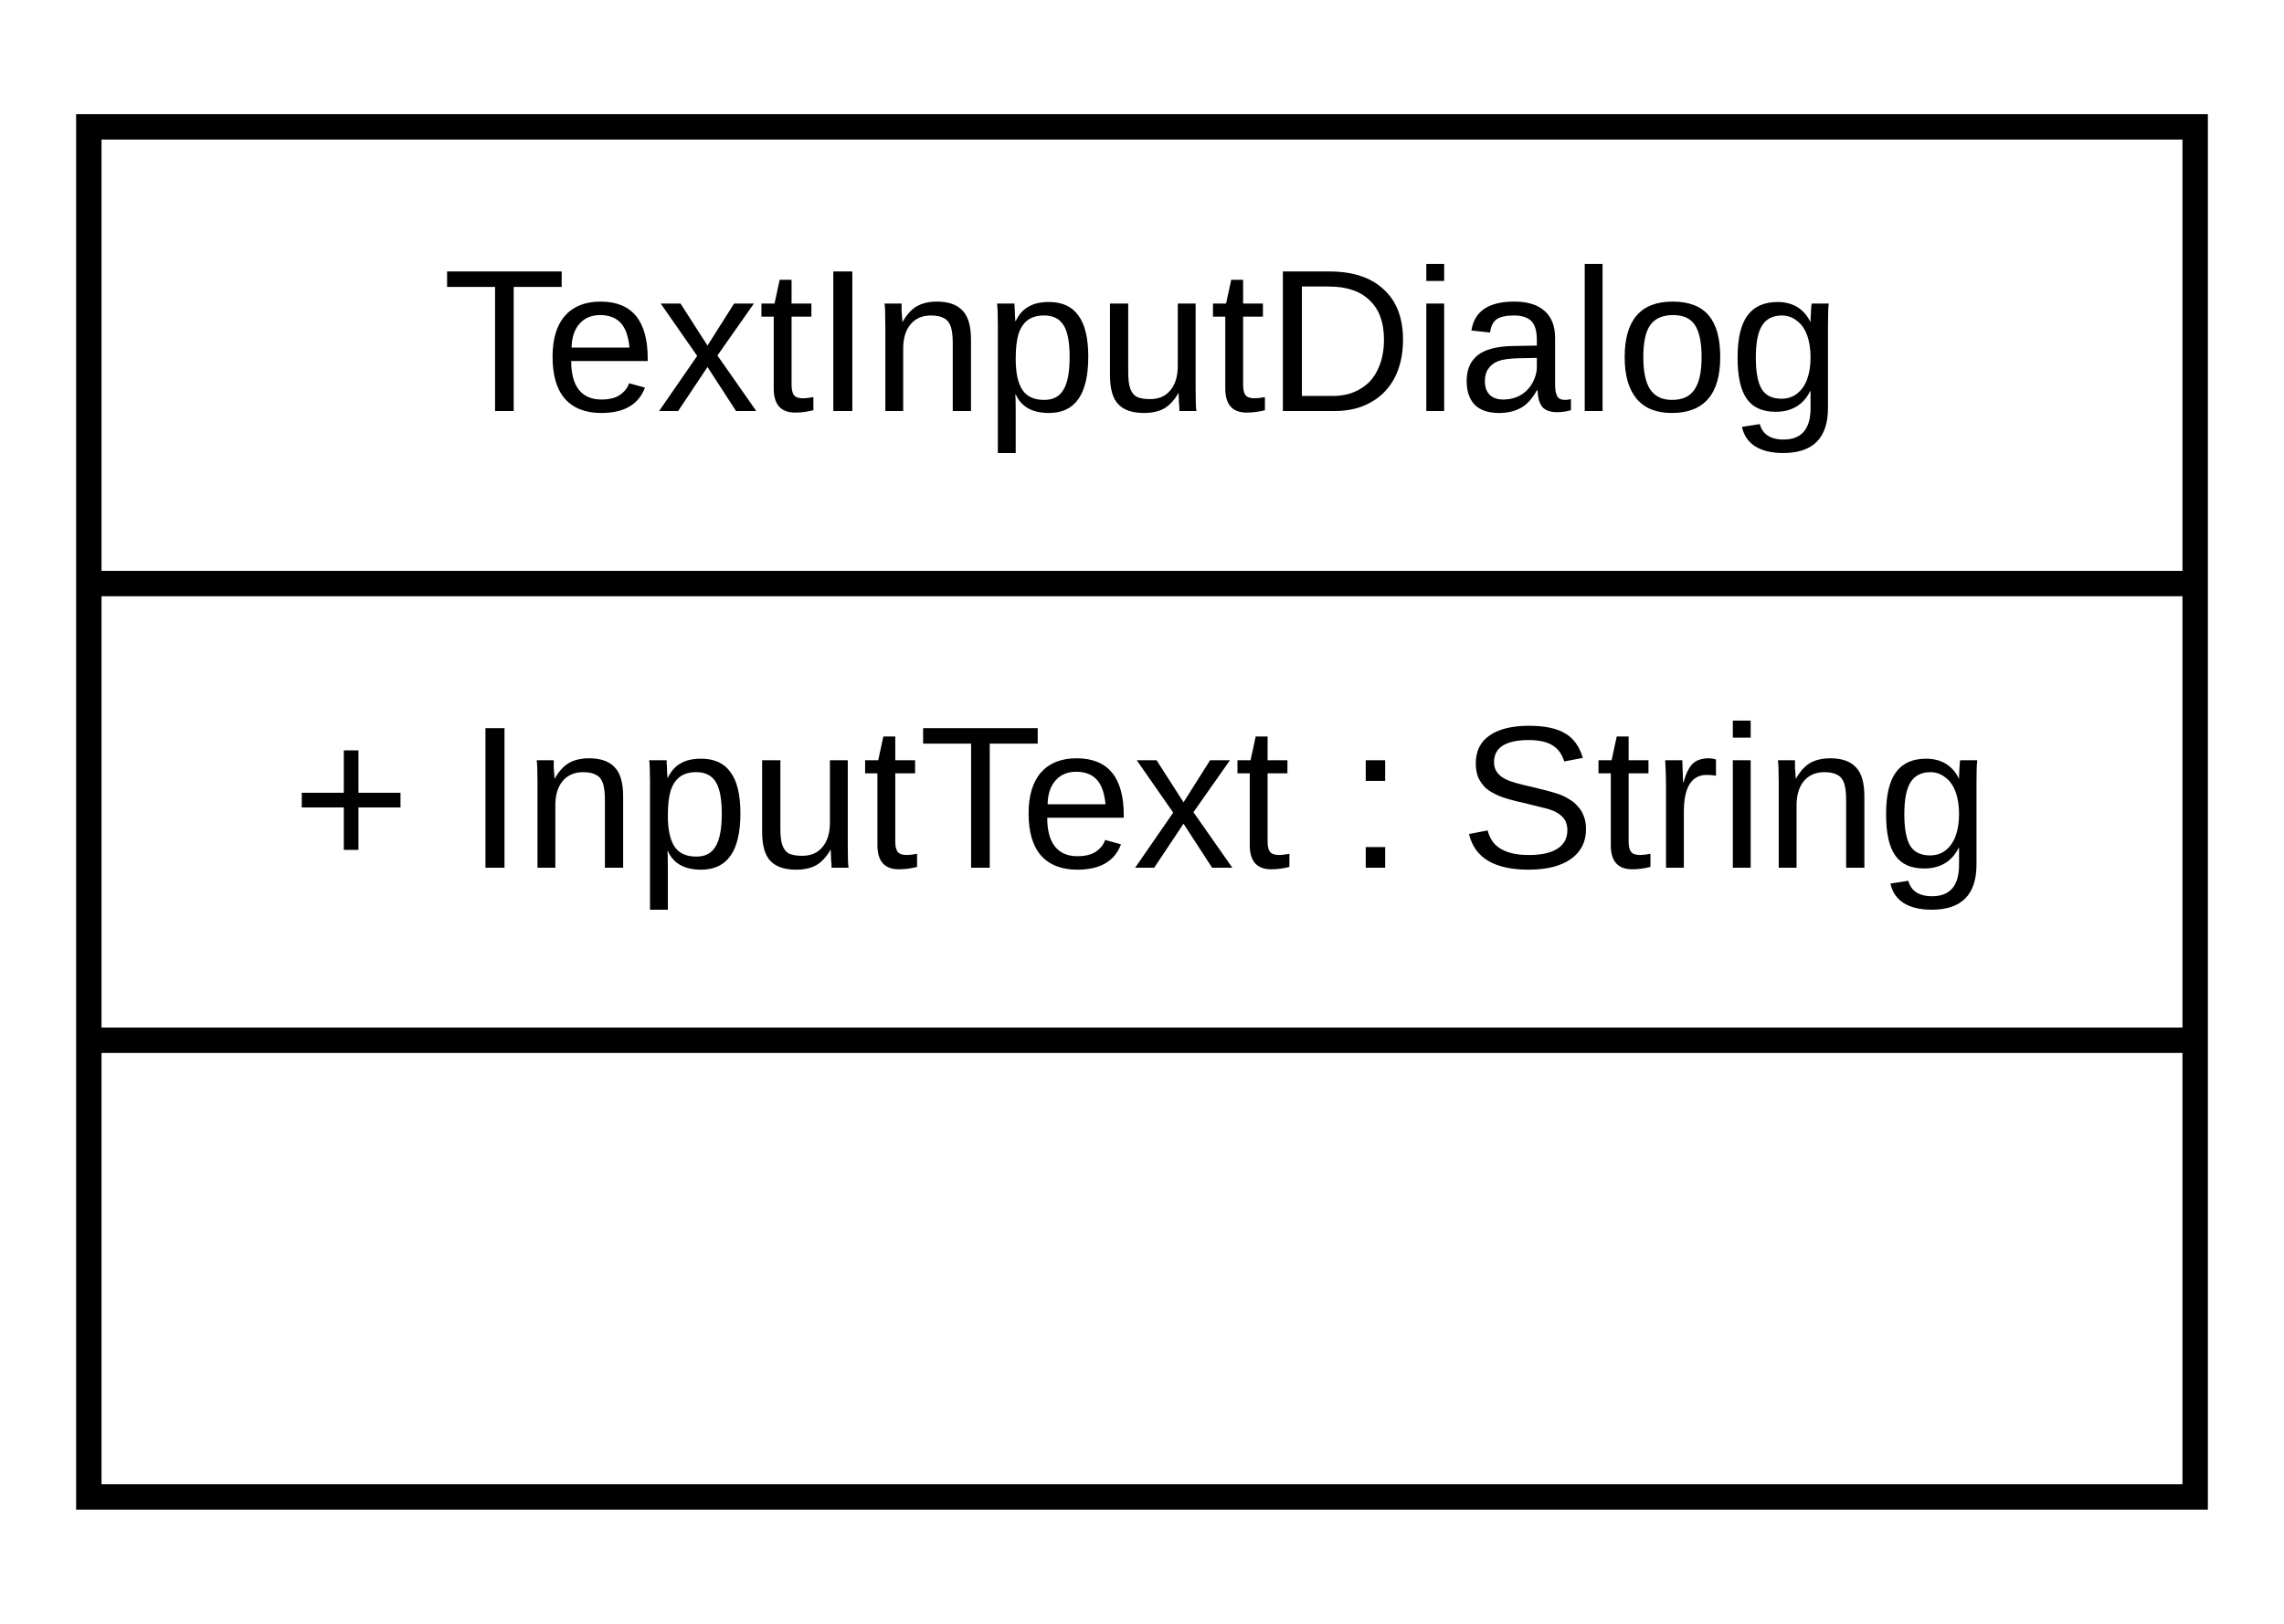
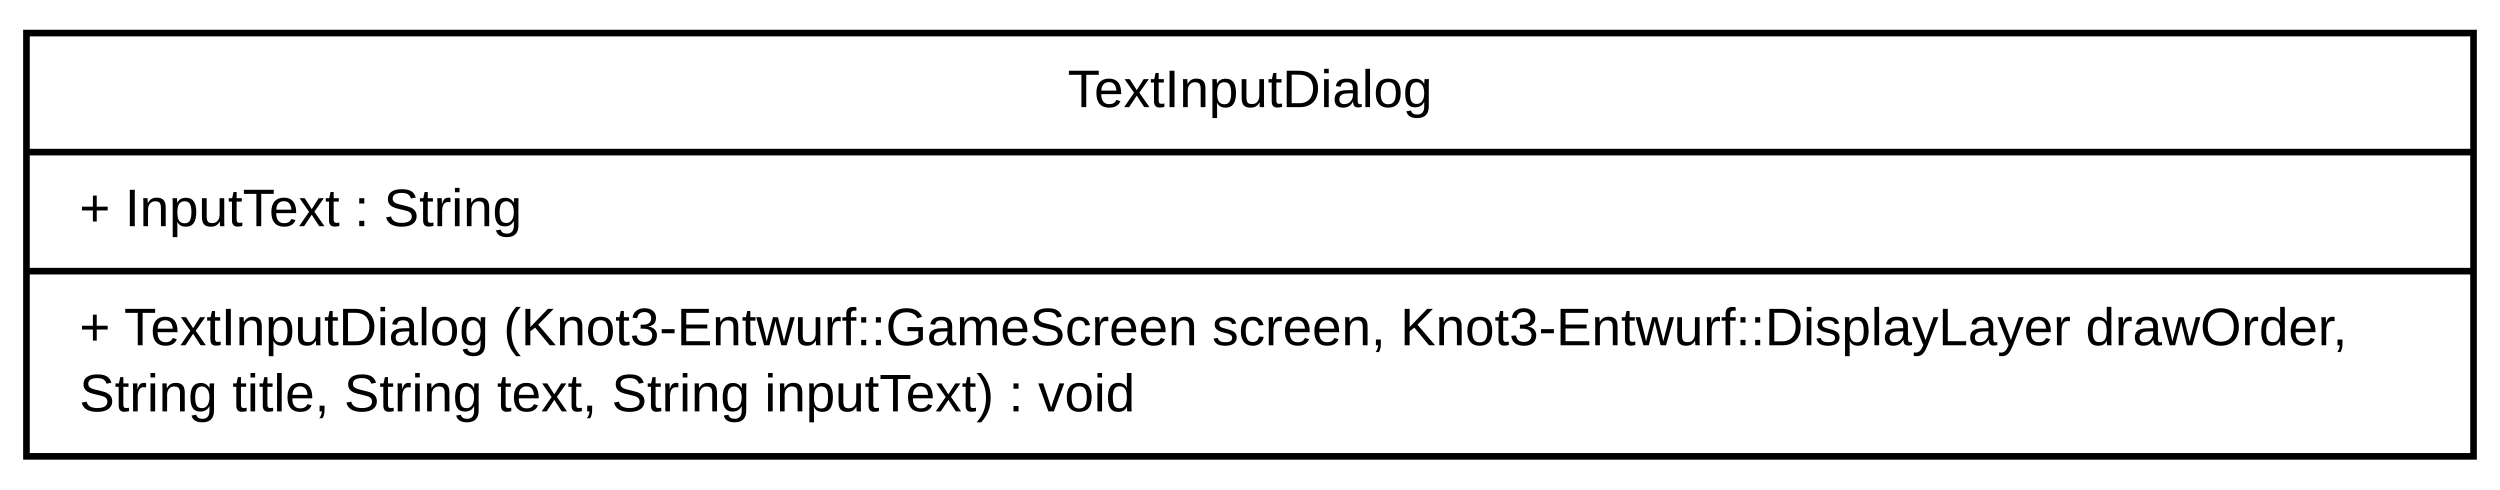
- <svg xmlns="http://www.w3.org/2000/svg" width="90pt" height="64pt" viewBox="0.00 0.00 90.00 64.00">
-   <g id="graph1" class="graph" transform="scale(1 1) rotate(0) translate(4 60)">
-     <polygon fill="white" stroke="white" points="-4,5 -4,-60 87,-60 87,5 -4,5" />
+ <svg xmlns="http://www.w3.org/2000/svg" width="378pt" height="74pt" viewBox="0.00 0.00 378.00 74.00">
+   <g id="graph1" class="graph" transform="scale(1 1) rotate(0) translate(4 70)">
+     <polygon fill="white" stroke="white" points="-4,5 -4,-70 375,-70 375,5 -4,5" />
    <g id="node1" class="node">
-       <polygon fill="#ffffff" stroke="black" points="-0.5,-1 -0.5,-55 82.5,-55 82.5,-1 -0.5,-1" />
-       <text text-anchor="middle" x="41" y="-43.8" font-family="Arial" font-size="8.00">TextInputDialog</text>
-       <polyline fill="none" stroke="black" points="-0.5,-37 82.5,-37 " />
-       <text text-anchor="start" x="7.5" y="-25.8" font-family="Arial" font-size="8.00">+ InputText : String</text>
-       <polyline fill="none" stroke="black" points="-0.5,-19 82.5,-19 " />
-       <text text-anchor="middle" x="41" y="-7.8" font-family="Arial" font-size="8.00"> </text>
+       <polygon fill="#ffffff" stroke="black" points="0,-1 0,-65 370,-65 370,-1 0,-1" />
+       <text text-anchor="middle" x="185" y="-53.8" font-family="Arial" font-size="8.00">TextInputDialog</text>
+       <polyline fill="none" stroke="black" points="0,-47 370,-47 " />
+       <text text-anchor="start" x="8" y="-35.8" font-family="Arial" font-size="8.00">+ InputText : String</text>
+       <polyline fill="none" stroke="black" points="0,-29 370,-29 " />
+       <text text-anchor="start" x="8" y="-17.8" font-family="Arial" font-size="8.00">+ TextInputDialog (Knot3-Entwurf::GameScreen screen, Knot3-Entwurf::DisplayLayer drawOrder,</text>
+       <text text-anchor="start" x="8" y="-7.8" font-family="Arial" font-size="8.00">String title, String text, String inputText) : void</text>
    </g>
  </g>
</svg>
